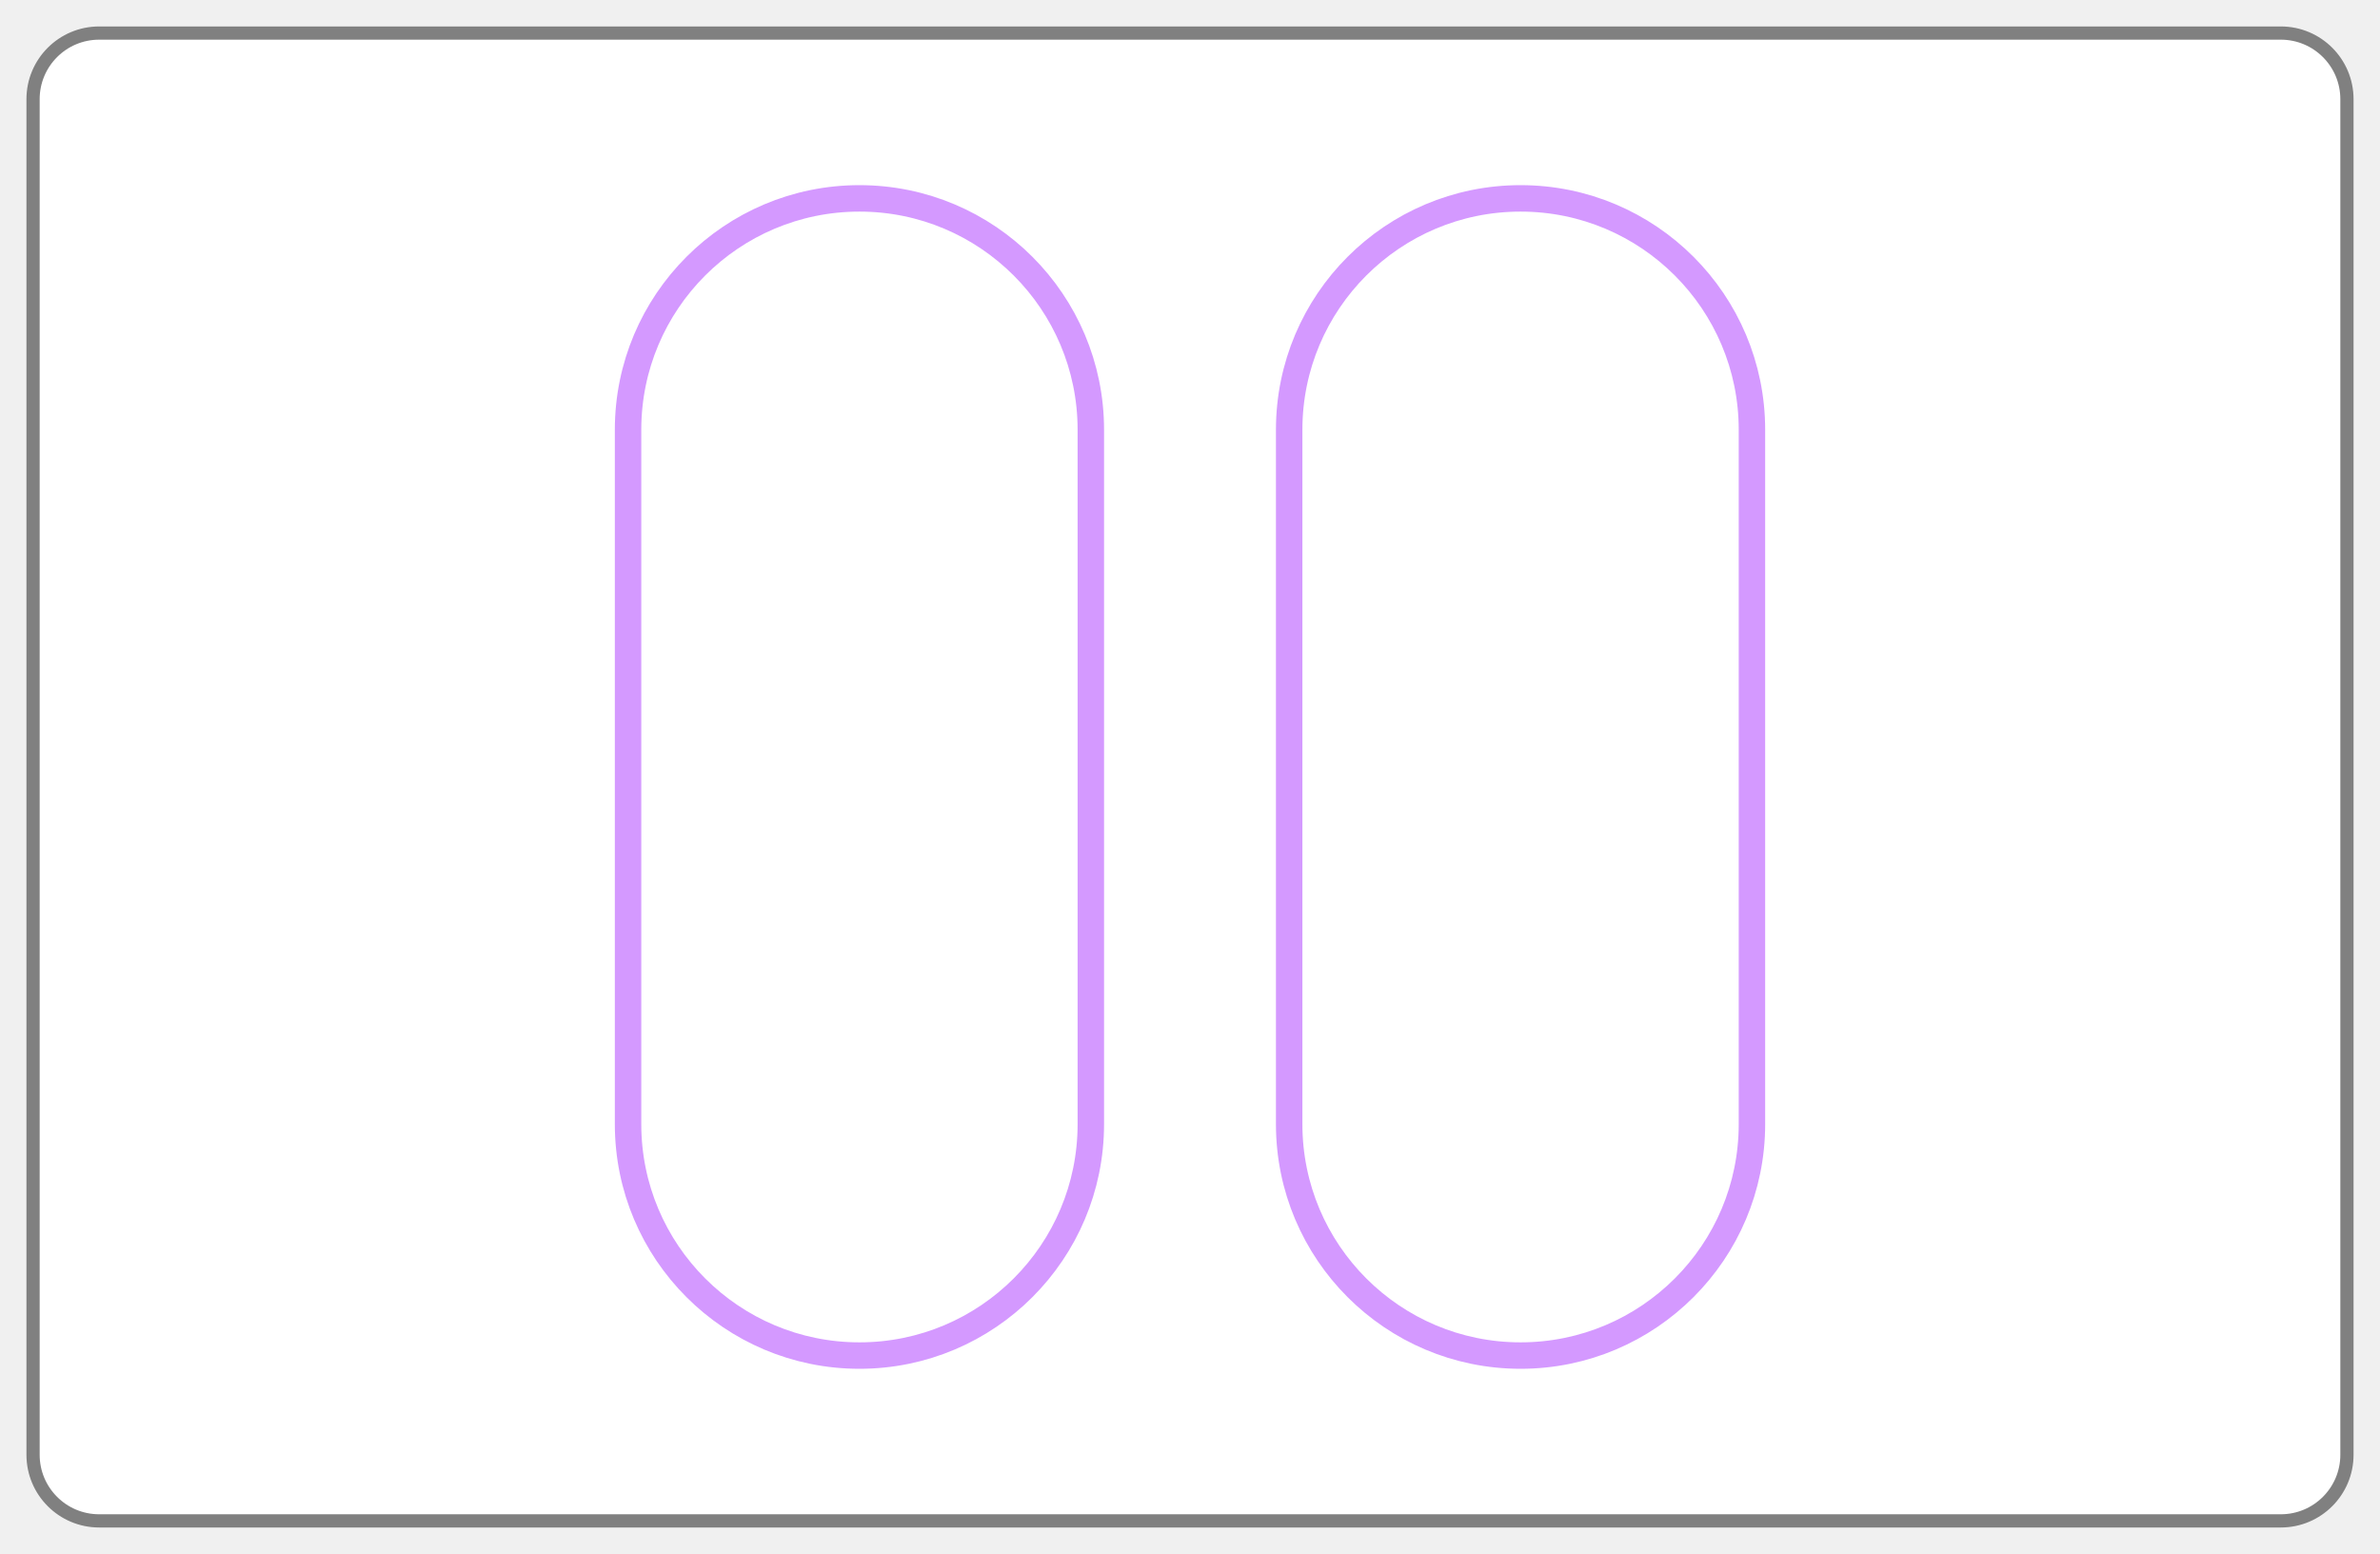
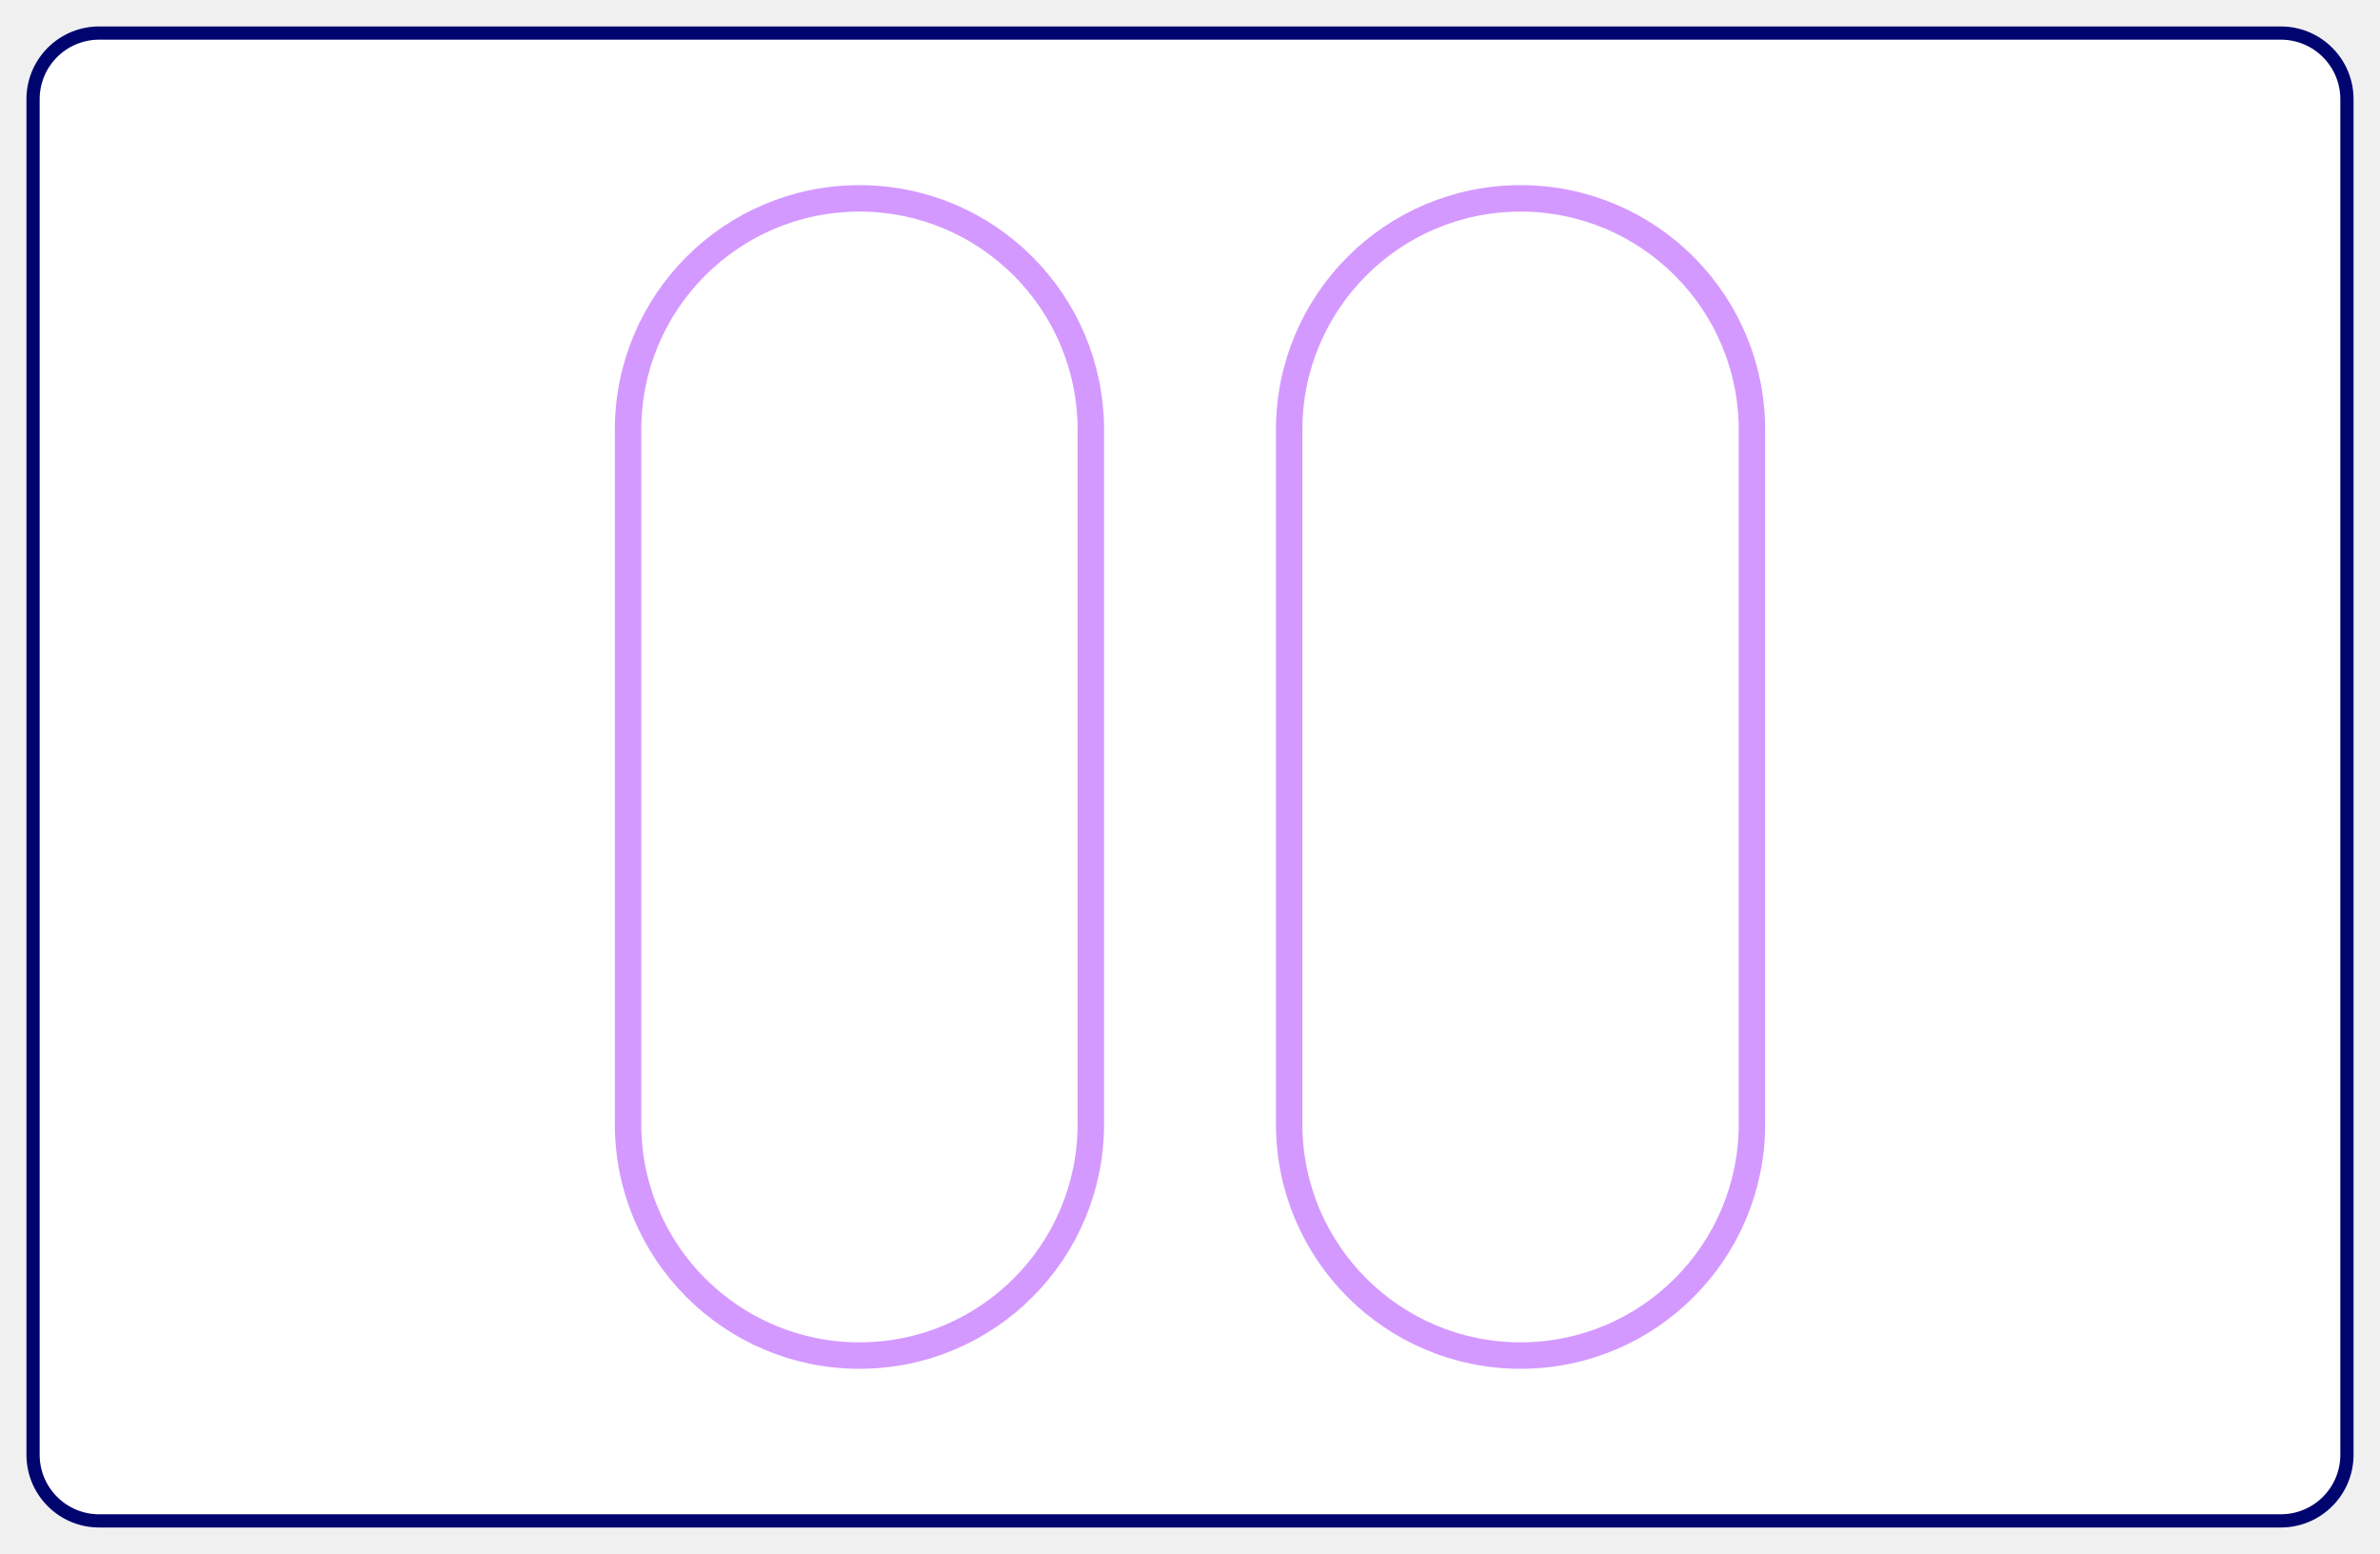
<svg xmlns="http://www.w3.org/2000/svg" xmlns:xlink="http://www.w3.org/1999/xlink" version="1.1" height="235" width="360">
  <defs>
    <rect class="setcolor setline" id="shape" x="145" y="30" width="70" height="175" ry="35" />
    <style type="text/css">
      .setcolor {
        stroke: #d499ff;
        fill: white;
      }
      .setline {
        stroke-width: 4;
        stroke-linejoin: round;
      }
    </style>
  </defs>
-   <rect x="5" y="5" height="225" width="350" rx="10" ry="10" fill="white" stroke="grey" stroke-width="2" />
+   <rect x="5" y="5" height="225" width="350" rx="10" ry="10" fill="white" stroke="#00046f" stroke-width="2" />
  <use x="-50" xlink:href="#shape" />
  <use x="50" xlink:href="#shape" />
</svg>
